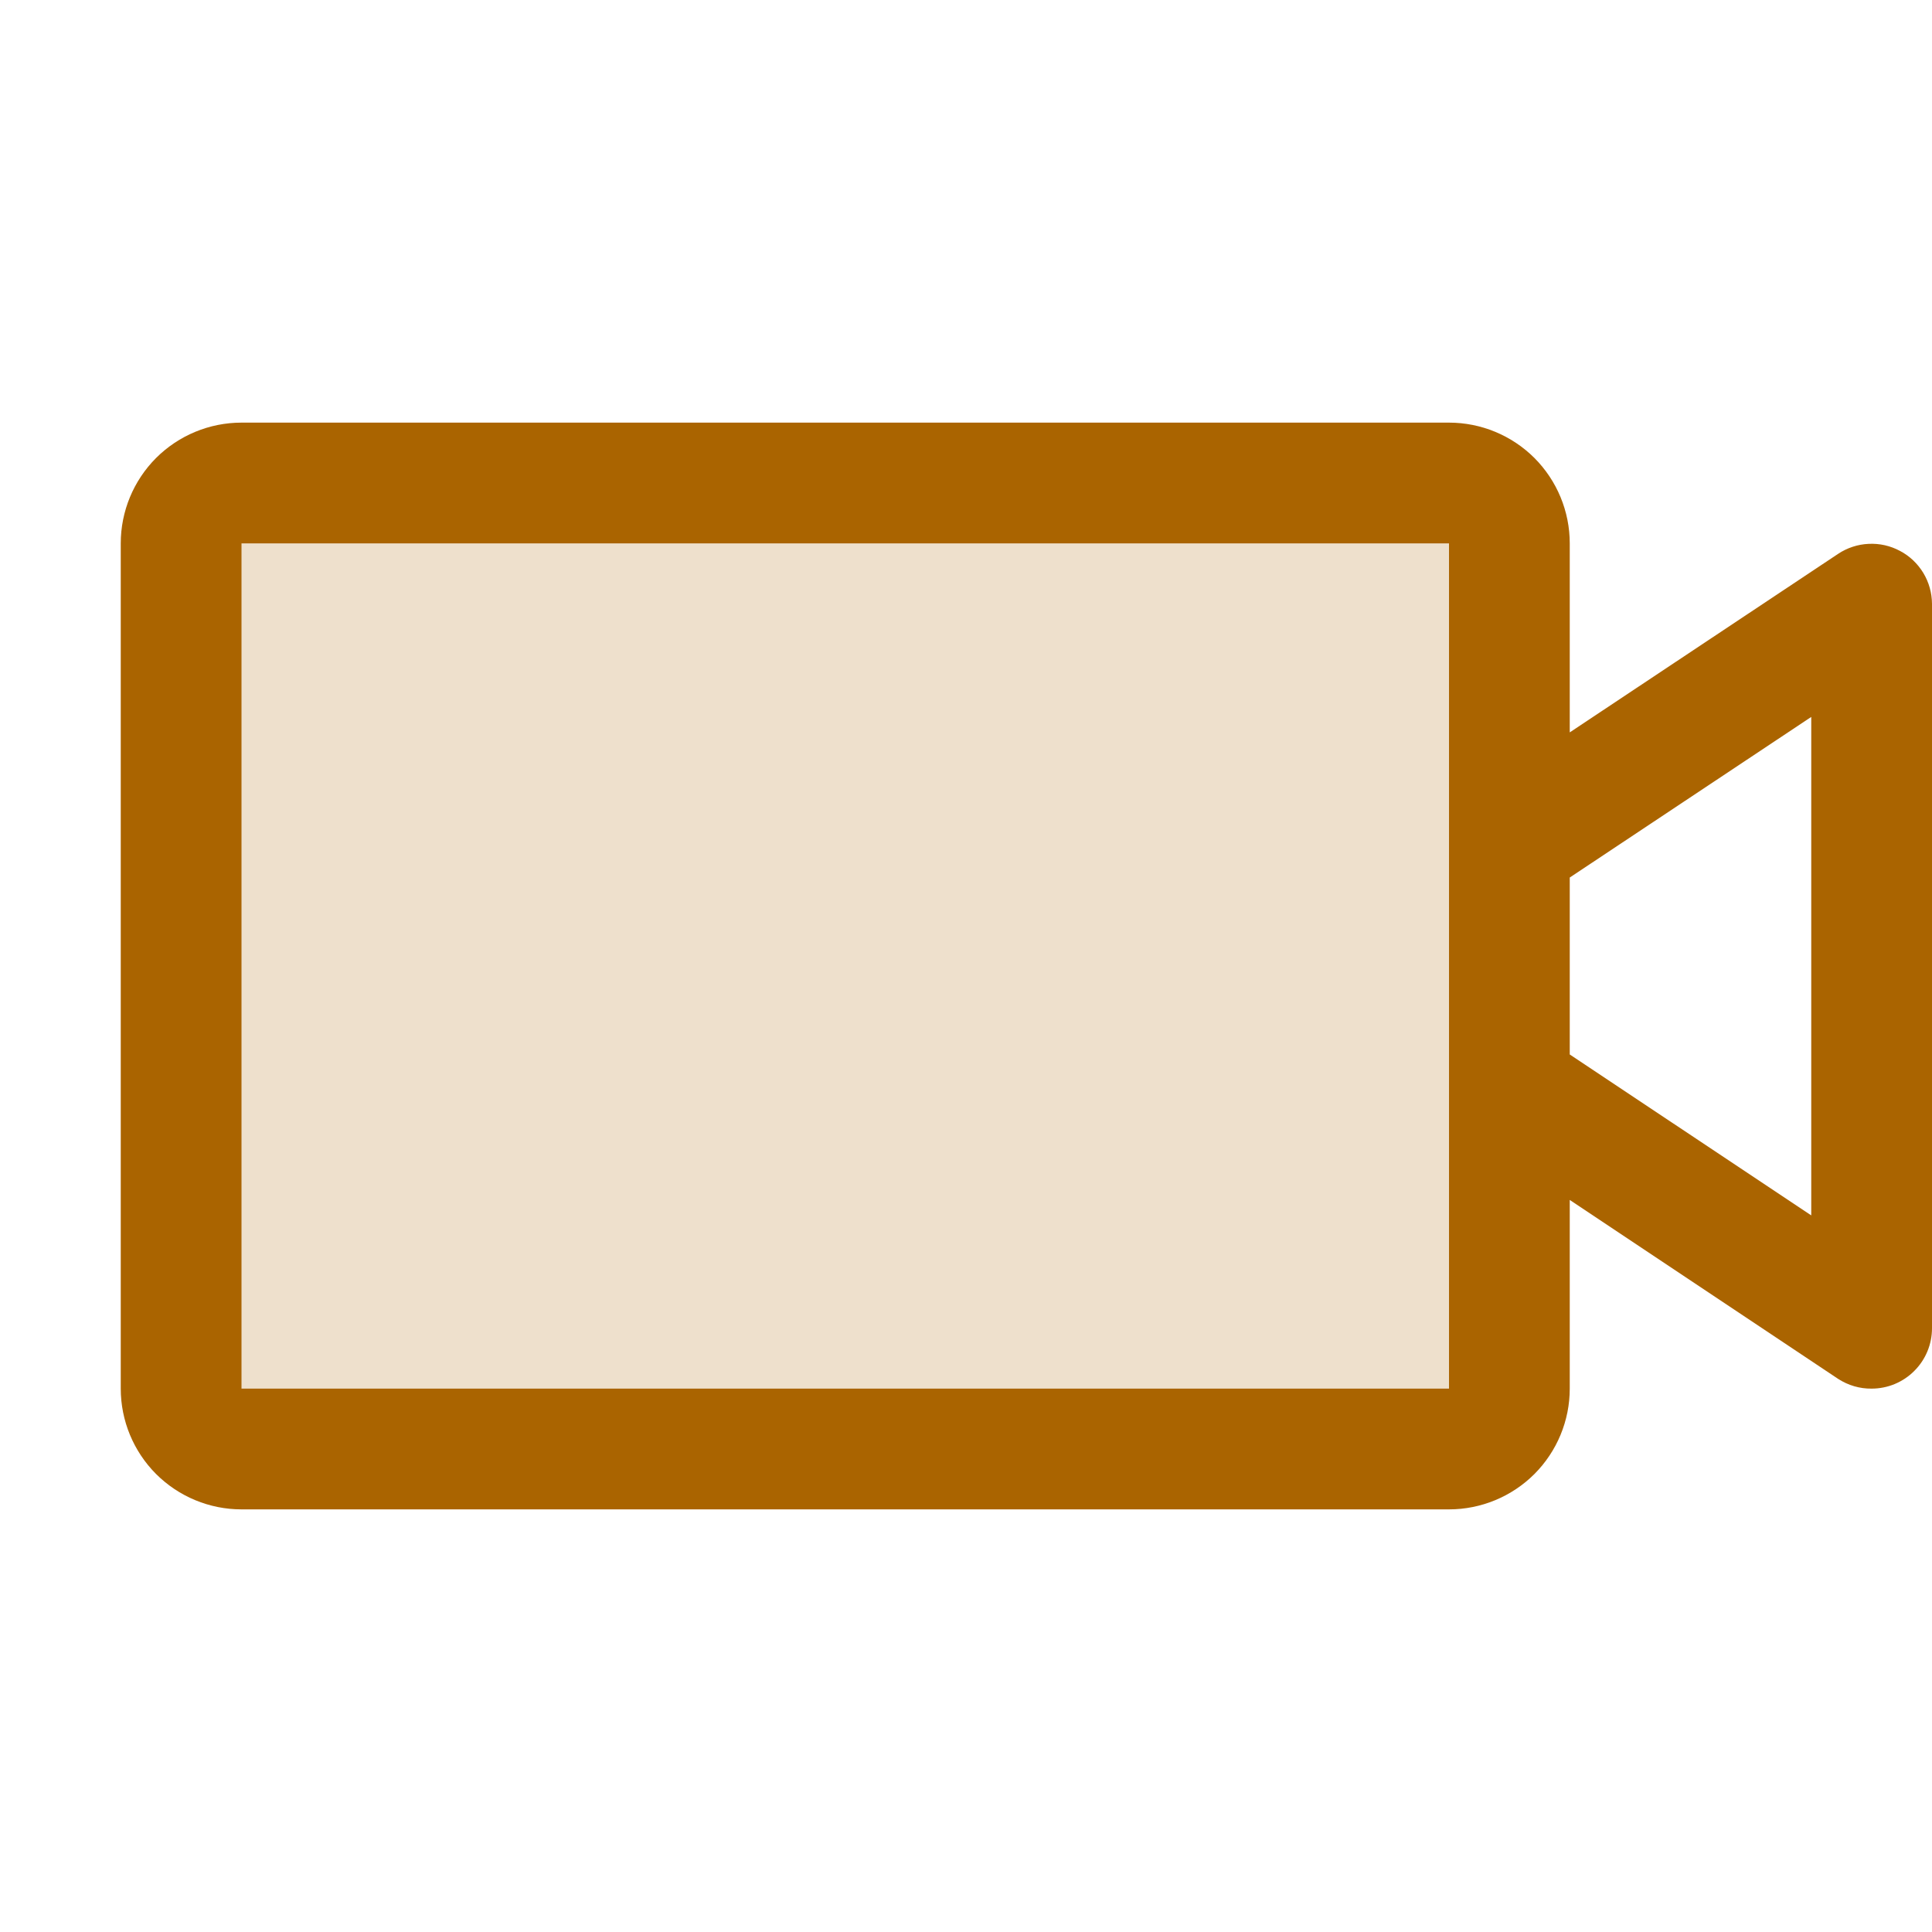
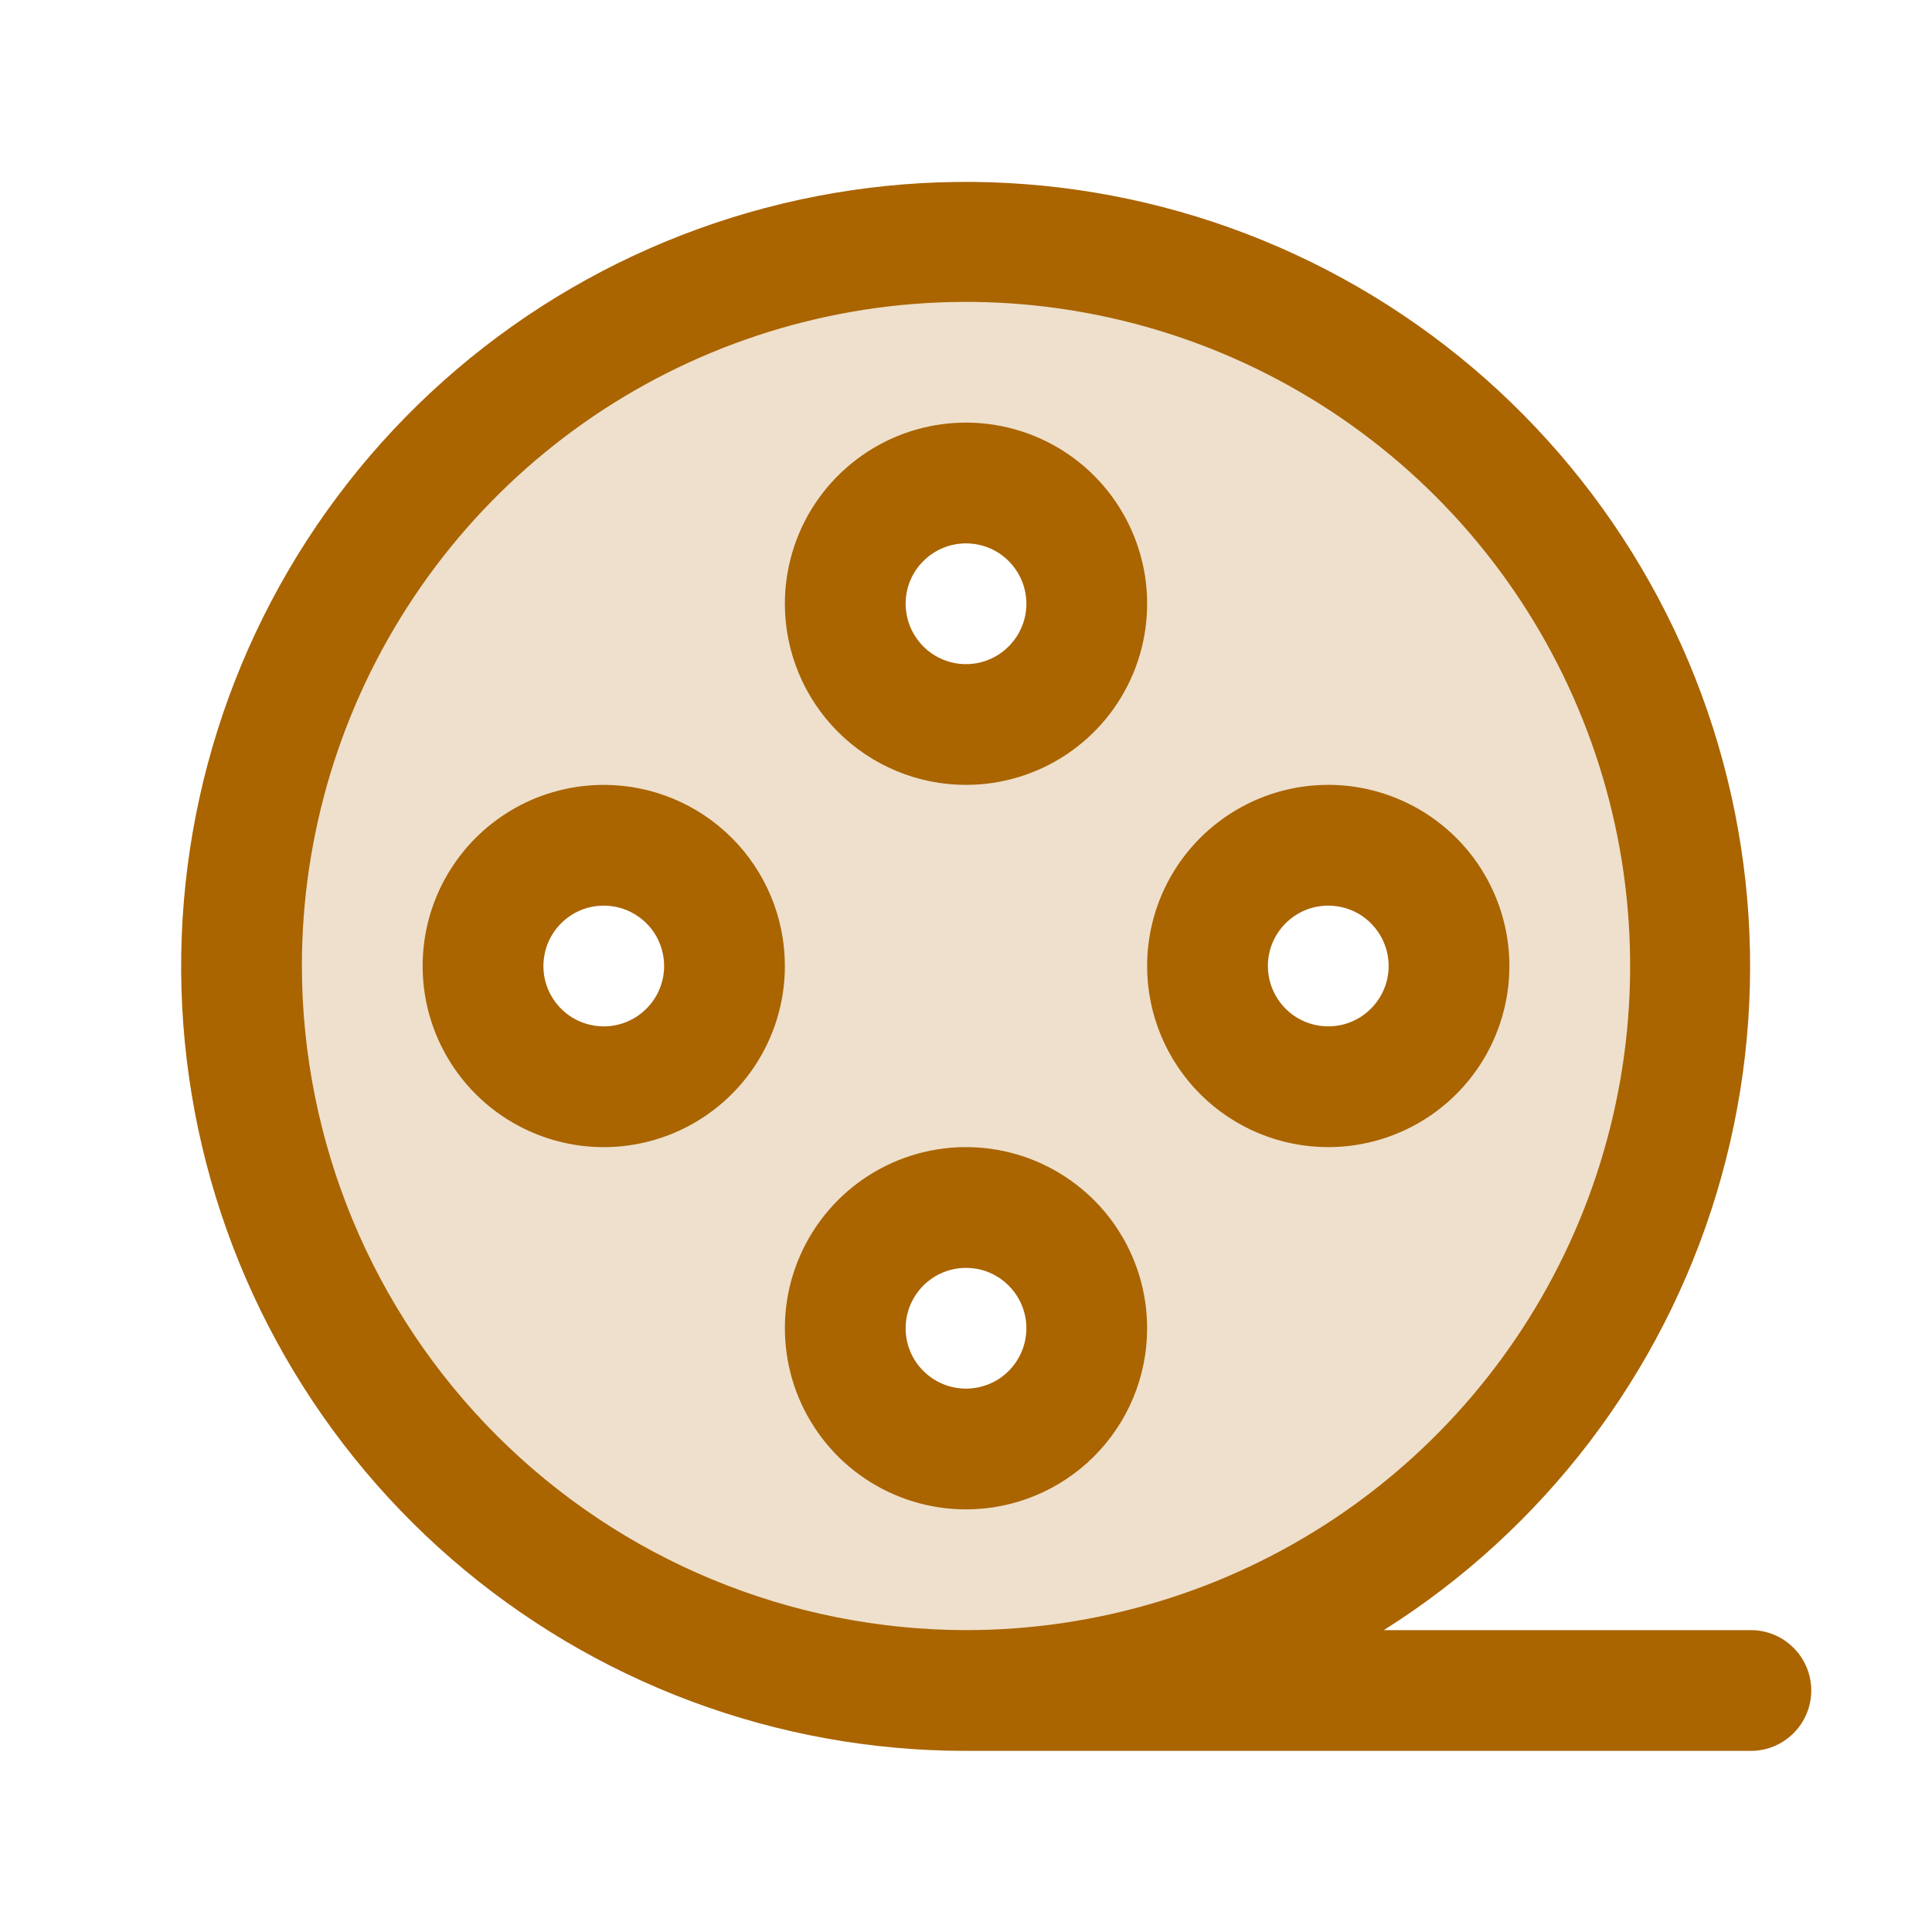
<svg xmlns="http://www.w3.org/2000/svg" width="24" height="24" viewBox="0 0 24 24" fill="none">
-   <path opacity="0.2" d="M18.75 6.75V17.25C18.75 17.449 18.671 17.64 18.53 17.78C18.39 17.921 18.199 18 18 18H3C2.801 18 2.61 17.921 2.47 17.78C2.329 17.64 2.25 17.449 2.25 17.25V6.75C2.25 6.551 2.329 6.36 2.47 6.22C2.61 6.079 2.801 6 3 6H18C18.199 6 18.39 6.079 18.53 6.22C18.671 6.36 18.75 6.551 18.75 6.75Z" fill="#AA6400" />
-   <path d="M23.603 6.844C23.484 6.78 23.349 6.749 23.213 6.756C23.078 6.762 22.947 6.805 22.834 6.88L19.5 9.098V6.75C19.5 6.352 19.342 5.971 19.061 5.689C18.779 5.408 18.398 5.25 18 5.25H3C2.602 5.25 2.221 5.408 1.939 5.689C1.658 5.971 1.5 6.352 1.5 6.75V17.25C1.5 17.648 1.658 18.029 1.939 18.311C2.221 18.592 2.602 18.75 3 18.75H18C18.398 18.75 18.779 18.592 19.061 18.311C19.342 18.029 19.5 17.648 19.5 17.25V14.906L22.834 17.129C22.958 17.209 23.102 17.252 23.25 17.25C23.449 17.25 23.64 17.171 23.78 17.03C23.921 16.89 24 16.699 24 16.5V7.5C23.999 7.365 23.962 7.233 23.892 7.117C23.822 7.002 23.723 6.907 23.603 6.844ZM18 17.25H3V6.75H18V17.25ZM22.5 15.098L19.5 13.099V10.901L22.5 8.906V15.098Z" fill="#AA6400" />
+   <path opacity="0.2" d="M12 3C10.22 3 8.48 3.528 7 4.517C5.52 5.506 4.366 6.911 3.685 8.556C3.004 10.2 2.826 12.01 3.173 13.756C3.52 15.502 4.377 17.105 5.636 18.364C6.895 19.623 8.498 20.48 10.244 20.827C11.99 21.174 13.8 20.996 15.444 20.315C17.089 19.634 18.494 18.48 19.483 17C20.472 15.52 21 13.78 21 12C21 9.613 20.052 7.324 18.364 5.636C16.676 3.948 14.387 3 12 3ZM7.5 13.5C7.203 13.5 6.913 13.412 6.667 13.247C6.42 13.082 6.228 12.848 6.114 12.574C6.001 12.3 5.971 11.998 6.029 11.707C6.087 11.416 6.23 11.149 6.439 10.939C6.649 10.73 6.916 10.587 7.207 10.529C7.498 10.471 7.8 10.501 8.074 10.614C8.348 10.728 8.582 10.92 8.747 11.167C8.912 11.413 9 11.703 9 12C9 12.398 8.842 12.779 8.561 13.061C8.279 13.342 7.898 13.5 7.5 13.5ZM12 18C11.703 18 11.413 17.912 11.167 17.747C10.92 17.582 10.728 17.348 10.614 17.074C10.501 16.8 10.471 16.498 10.529 16.207C10.587 15.916 10.73 15.649 10.939 15.439C11.149 15.23 11.416 15.087 11.707 15.029C11.998 14.971 12.3 15.001 12.574 15.114C12.848 15.228 13.082 15.42 13.247 15.667C13.412 15.913 13.5 16.203 13.5 16.5C13.5 16.898 13.342 17.279 13.061 17.561C12.779 17.842 12.398 18 12 18ZM12 9C11.703 9 11.413 8.912 11.167 8.747C10.92 8.582 10.728 8.348 10.614 8.074C10.501 7.8 10.471 7.498 10.529 7.207C10.587 6.916 10.73 6.649 10.939 6.439C11.149 6.23 11.416 6.087 11.707 6.029C11.998 5.971 12.3 6.001 12.574 6.114C12.848 6.228 13.082 6.42 13.247 6.667C13.412 6.913 13.5 7.203 13.5 7.5C13.5 7.898 13.342 8.279 13.061 8.561C12.779 8.842 12.398 9 12 9ZM16.5 13.5C16.203 13.5 15.913 13.412 15.667 13.247C15.42 13.082 15.228 12.848 15.114 12.574C15.001 12.3 14.971 11.998 15.029 11.707C15.087 11.416 15.23 11.149 15.439 10.939C15.649 10.73 15.916 10.587 16.207 10.529C16.498 10.471 16.8 10.501 17.074 10.614C17.348 10.728 17.582 10.92 17.747 11.167C17.912 11.413 18 11.703 18 12C18 12.398 17.842 12.779 17.561 13.061C17.279 13.342 16.898 13.5 16.5 13.5Z" fill="#AA6400" />
+   <path d="M21.75 20.25H17.19C19.177 18.998 20.645 17.071 21.324 14.823C22.003 12.575 21.848 10.158 20.887 8.015C19.925 5.873 18.223 4.149 16.092 3.162C13.961 2.175 11.546 1.991 9.29 2.643C7.034 3.295 5.089 4.739 3.813 6.711C2.538 8.683 2.017 11.048 2.347 13.373C2.676 15.698 3.835 17.826 5.608 19.365C7.382 20.904 9.652 21.751 12 21.75H21.75C21.949 21.75 22.14 21.671 22.28 21.53C22.421 21.39 22.5 21.199 22.5 21C22.5 20.801 22.421 20.61 22.28 20.47C22.14 20.329 21.949 20.25 21.75 20.25ZM3.75 12C3.75 10.368 4.234 8.773 5.141 7.417C6.047 6.06 7.336 5.002 8.843 4.378C10.351 3.754 12.009 3.59 13.61 3.909C15.21 4.227 16.68 5.013 17.834 6.166C18.988 7.32 19.773 8.79 20.092 10.39C20.41 11.991 20.247 13.65 19.622 15.157C18.998 16.665 17.94 17.953 16.584 18.86C15.227 19.766 13.632 20.25 12 20.25C9.813 20.247 7.716 19.378 6.169 17.831C4.623 16.284 3.753 14.187 3.75 12ZM12 9.75C12.445 9.75 12.88 9.618 13.25 9.371C13.62 9.124 13.909 8.772 14.079 8.361C14.249 7.95 14.294 7.497 14.207 7.061C14.12 6.625 13.906 6.224 13.591 5.909C13.277 5.594 12.876 5.38 12.439 5.293C12.003 5.206 11.55 5.251 11.139 5.421C10.728 5.592 10.377 5.88 10.129 6.25C9.882 6.62 9.75 7.055 9.75 7.5C9.75 8.097 9.987 8.669 10.409 9.091C10.831 9.513 11.403 9.75 12 9.75ZM12 6.75C12.149 6.75 12.293 6.794 12.417 6.876C12.54 6.959 12.636 7.076 12.693 7.213C12.75 7.35 12.765 7.501 12.736 7.646C12.707 7.792 12.635 7.925 12.53 8.03C12.426 8.135 12.292 8.207 12.146 8.236C12.001 8.265 11.85 8.25 11.713 8.193C11.576 8.136 11.459 8.04 11.377 7.917C11.294 7.793 11.25 7.648 11.25 7.5C11.25 7.301 11.329 7.11 11.47 6.97C11.611 6.829 11.801 6.75 12 6.75ZM14.25 16.5C14.25 16.055 14.118 15.62 13.871 15.25C13.624 14.88 13.272 14.592 12.861 14.421C12.45 14.251 11.998 14.206 11.561 14.293C11.125 14.38 10.724 14.594 10.409 14.909C10.095 15.224 9.88 15.625 9.793 16.061C9.707 16.497 9.751 16.95 9.921 17.361C10.092 17.772 10.38 18.124 10.75 18.371C11.12 18.618 11.555 18.75 12 18.75C12.597 18.75 13.169 18.513 13.591 18.091C14.013 17.669 14.25 17.097 14.25 16.5ZM11.25 16.5C11.25 16.352 11.294 16.207 11.377 16.083C11.459 15.96 11.576 15.864 11.713 15.807C11.85 15.75 12.001 15.736 12.146 15.764C12.292 15.793 12.426 15.865 12.53 15.97C12.635 16.075 12.707 16.208 12.736 16.354C12.765 16.499 12.75 16.65 12.693 16.787C12.636 16.924 12.54 17.041 12.417 17.124C12.293 17.206 12.149 17.25 12 17.25C11.801 17.25 11.611 17.171 11.47 17.03C11.329 16.89 11.25 16.699 11.25 16.5ZM16.5 14.25C16.945 14.25 17.38 14.118 17.75 13.871C18.12 13.624 18.409 13.272 18.579 12.861C18.749 12.45 18.794 11.998 18.707 11.561C18.62 11.125 18.406 10.724 18.091 10.409C17.776 10.094 17.375 9.88 16.939 9.793C16.503 9.706 16.05 9.751 15.639 9.921C15.228 10.092 14.877 10.38 14.629 10.75C14.382 11.12 14.25 11.555 14.25 12C14.25 12.597 14.487 13.169 14.909 13.591C15.331 14.013 15.903 14.25 16.5 14.25ZM16.5 11.25C16.648 11.25 16.794 11.294 16.917 11.376C17.04 11.459 17.136 11.576 17.193 11.713C17.25 11.85 17.265 12.001 17.236 12.146C17.207 12.292 17.135 12.425 17.03 12.53C16.926 12.635 16.792 12.707 16.646 12.736C16.501 12.764 16.35 12.75 16.213 12.693C16.076 12.636 15.959 12.54 15.877 12.417C15.794 12.293 15.75 12.148 15.75 12C15.75 11.801 15.829 11.61 15.97 11.47C16.11 11.329 16.301 11.25 16.5 11.25ZM7.5 9.75C7.055 9.75 6.62 9.882 6.25 10.129C5.88 10.376 5.592 10.728 5.421 11.139C5.251 11.55 5.207 12.002 5.293 12.439C5.38 12.875 5.594 13.276 5.909 13.591C6.224 13.906 6.625 14.12 7.061 14.207C7.498 14.294 7.95 14.249 8.361 14.079C8.772 13.908 9.124 13.62 9.371 13.25C9.618 12.88 9.75 12.445 9.75 12C9.75 11.403 9.513 10.831 9.091 10.409C8.669 9.987 8.097 9.75 7.5 9.75ZM7.5 12.75C7.352 12.75 7.207 12.706 7.083 12.624C6.96 12.541 6.864 12.424 6.807 12.287C6.75 12.15 6.736 11.999 6.765 11.854C6.793 11.708 6.865 11.575 6.97 11.47C7.075 11.365 7.208 11.293 7.354 11.264C7.499 11.236 7.65 11.25 7.787 11.307C7.924 11.364 8.041 11.46 8.124 11.583C8.206 11.707 8.25 11.852 8.25 12C8.25 12.199 8.171 12.39 8.03 12.53C7.89 12.671 7.699 12.75 7.5 12.75Z" fill="#AA6400" />
</svg>
